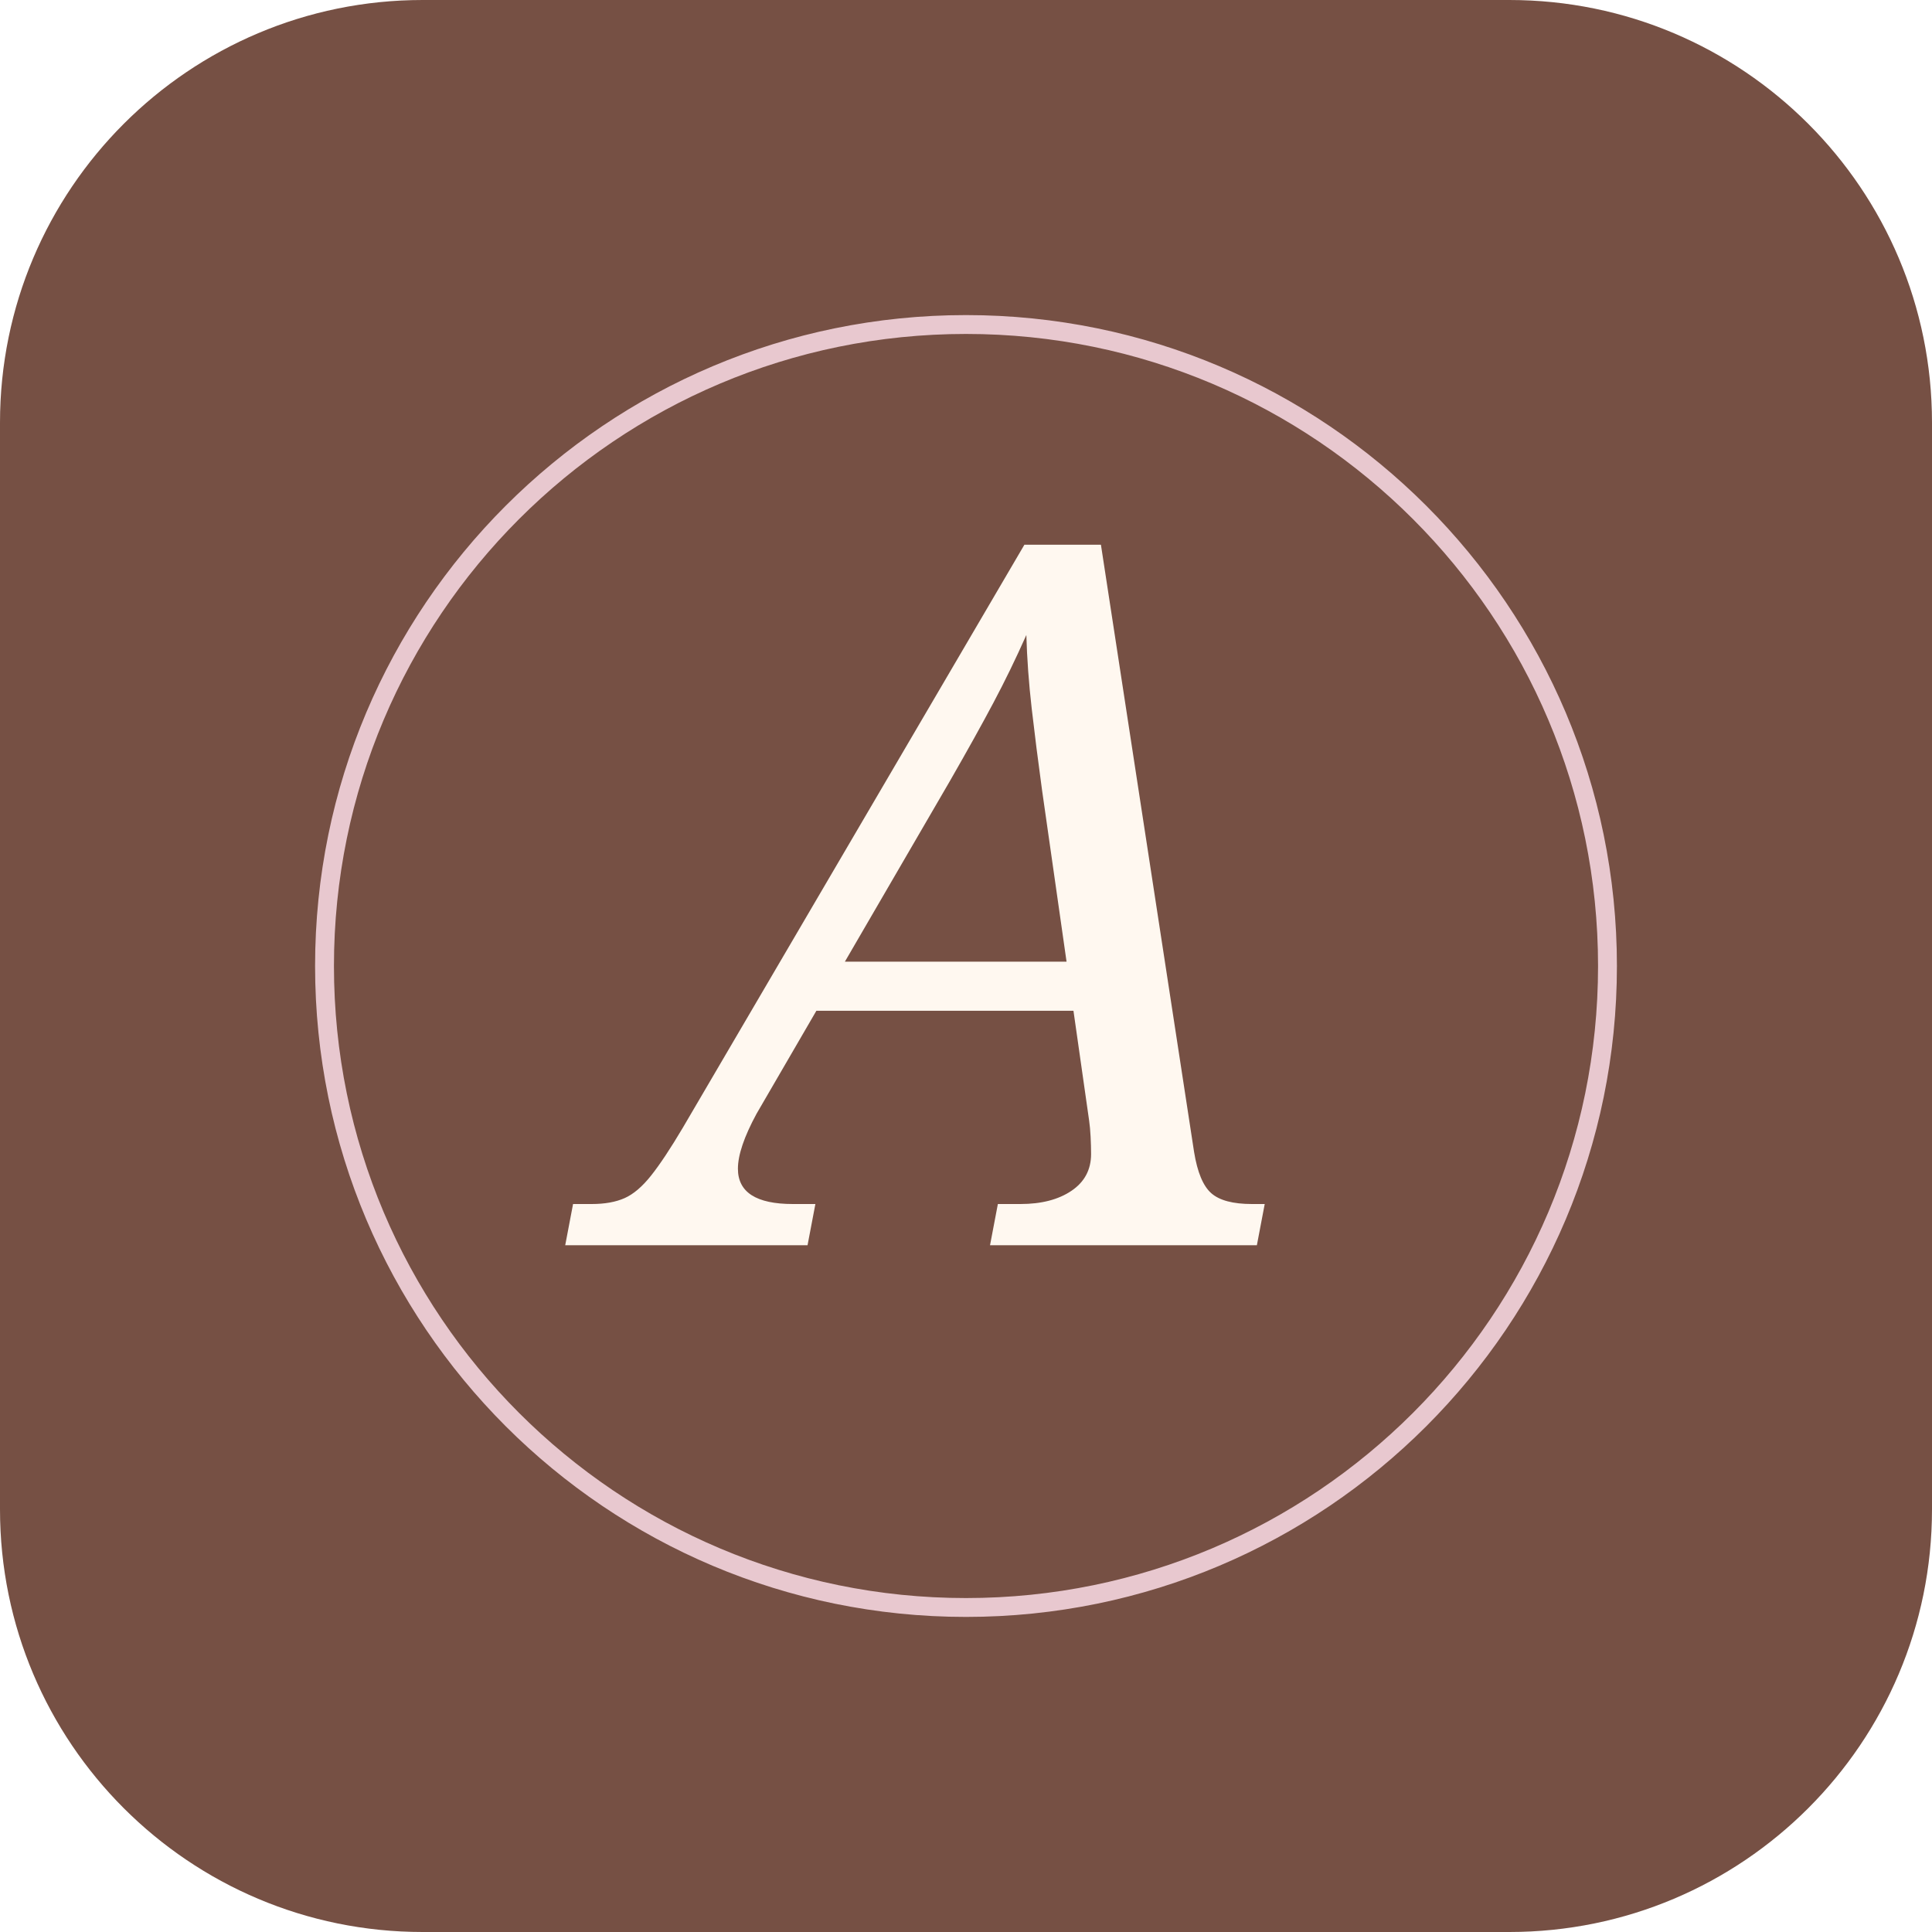
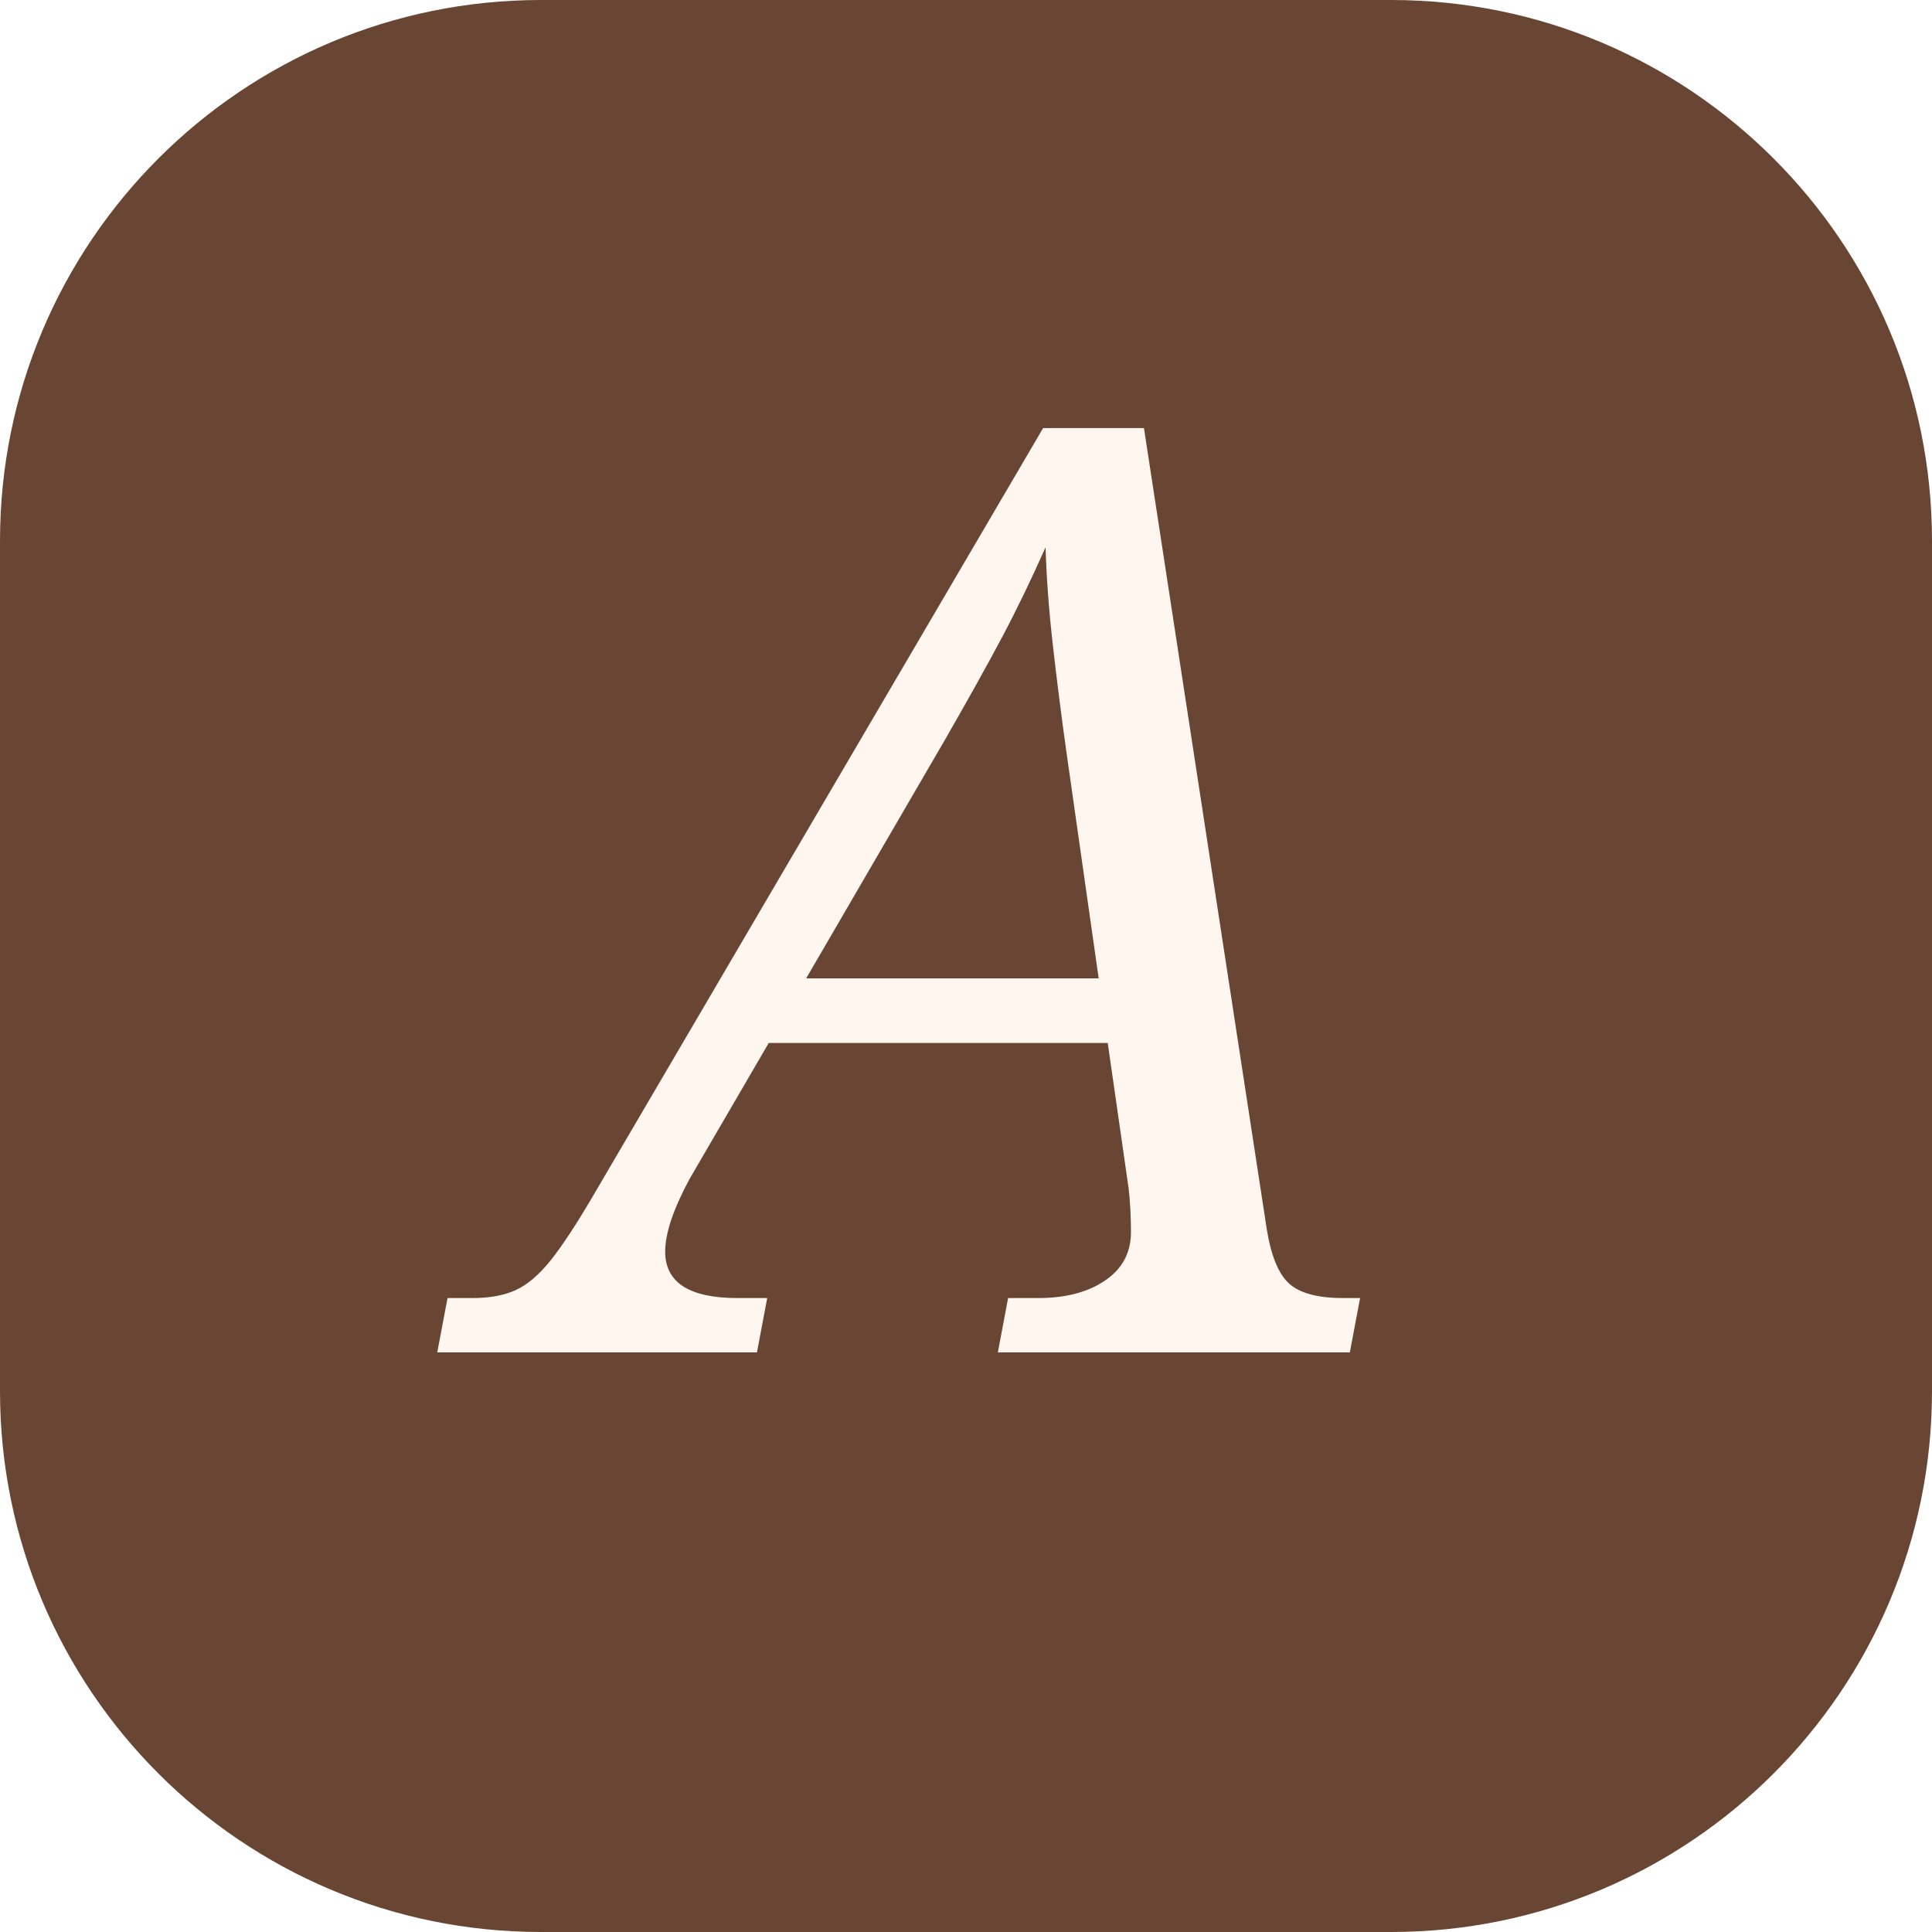
- <svg xmlns="http://www.w3.org/2000/svg" viewBox="0 0 512 512">
-   <rect width="512" height="512" rx="112" fill="#765044" />
-   <circle cx="256" cy="256" r="170" fill="none" stroke="#e8c8cf" stroke-width="5" />
-   <text x="256" y="330" text-anchor="middle" font-family="Georgia,serif" font-style="italic" font-size="260" fill="#fff8f0">A</text>
+ <svg xmlns="http://www.w3.org/2000/svg" viewBox="0 0 100 100">
+   <rect width="100" height="100" rx="28" fill="#684633" />
+   <text x="50" y="70" text-anchor="middle" font-family="Georgia" font-style="italic" font-size="67" fill="#fff7ef">A</text>
</svg>
